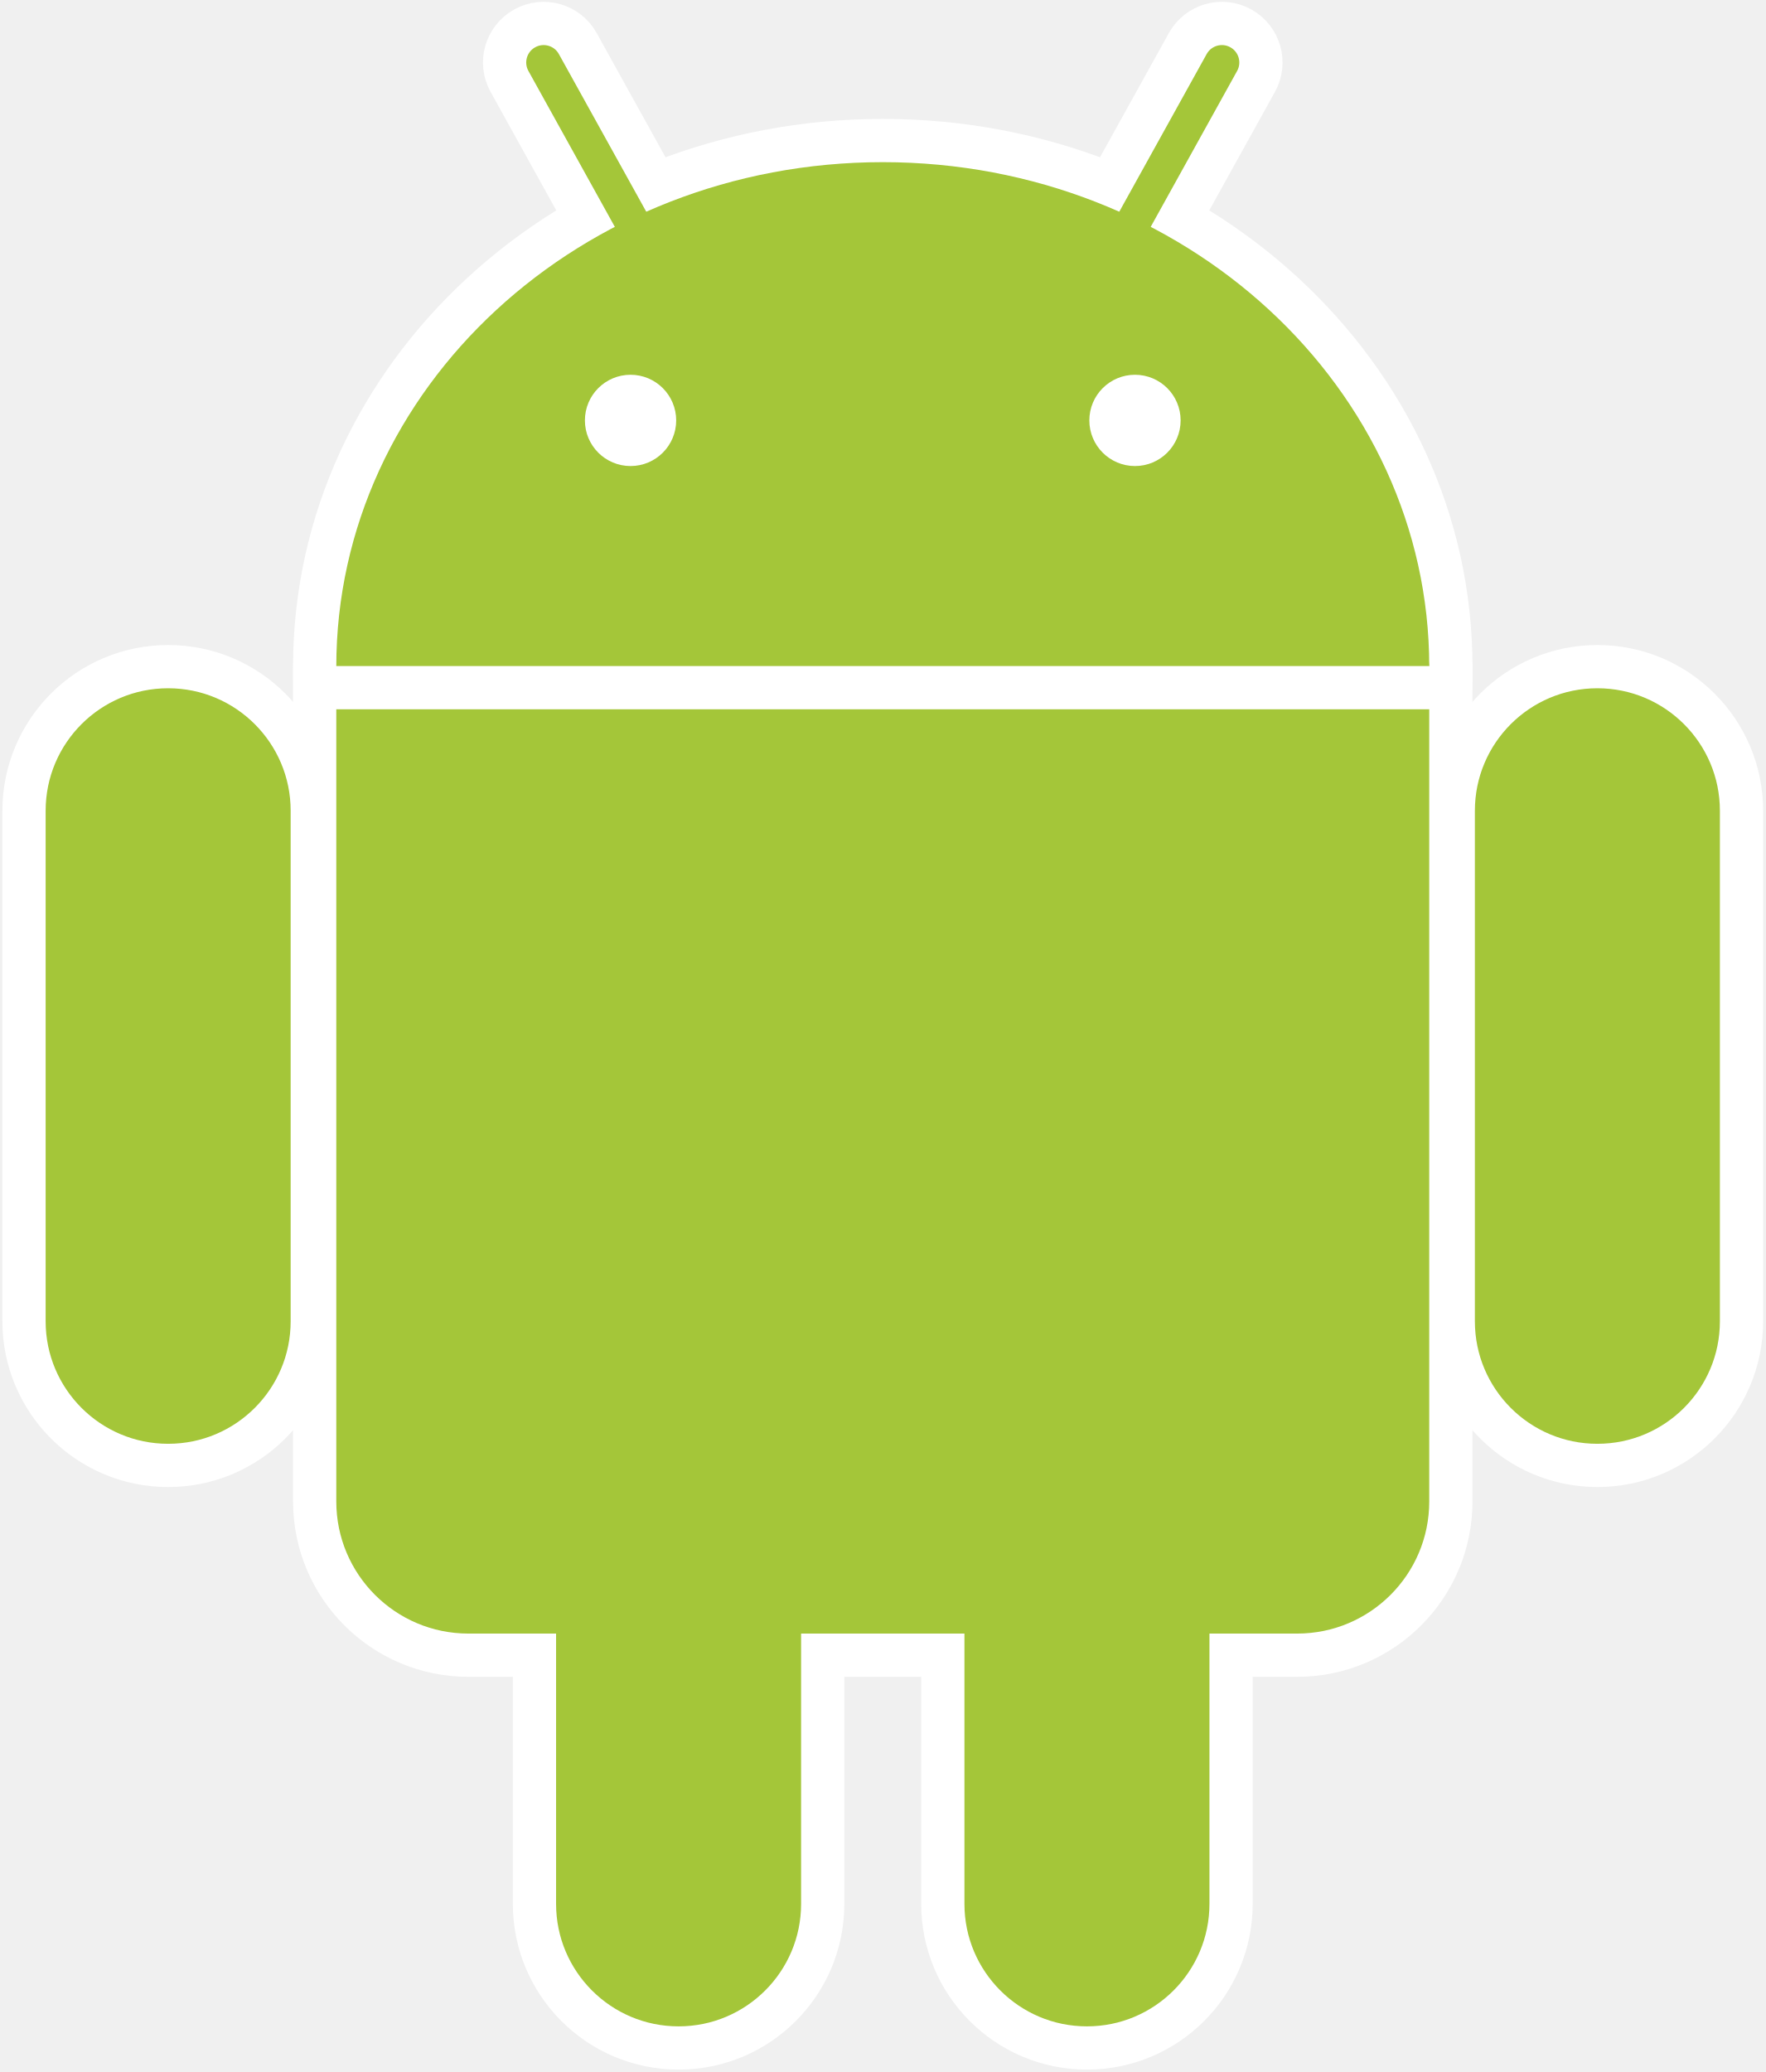
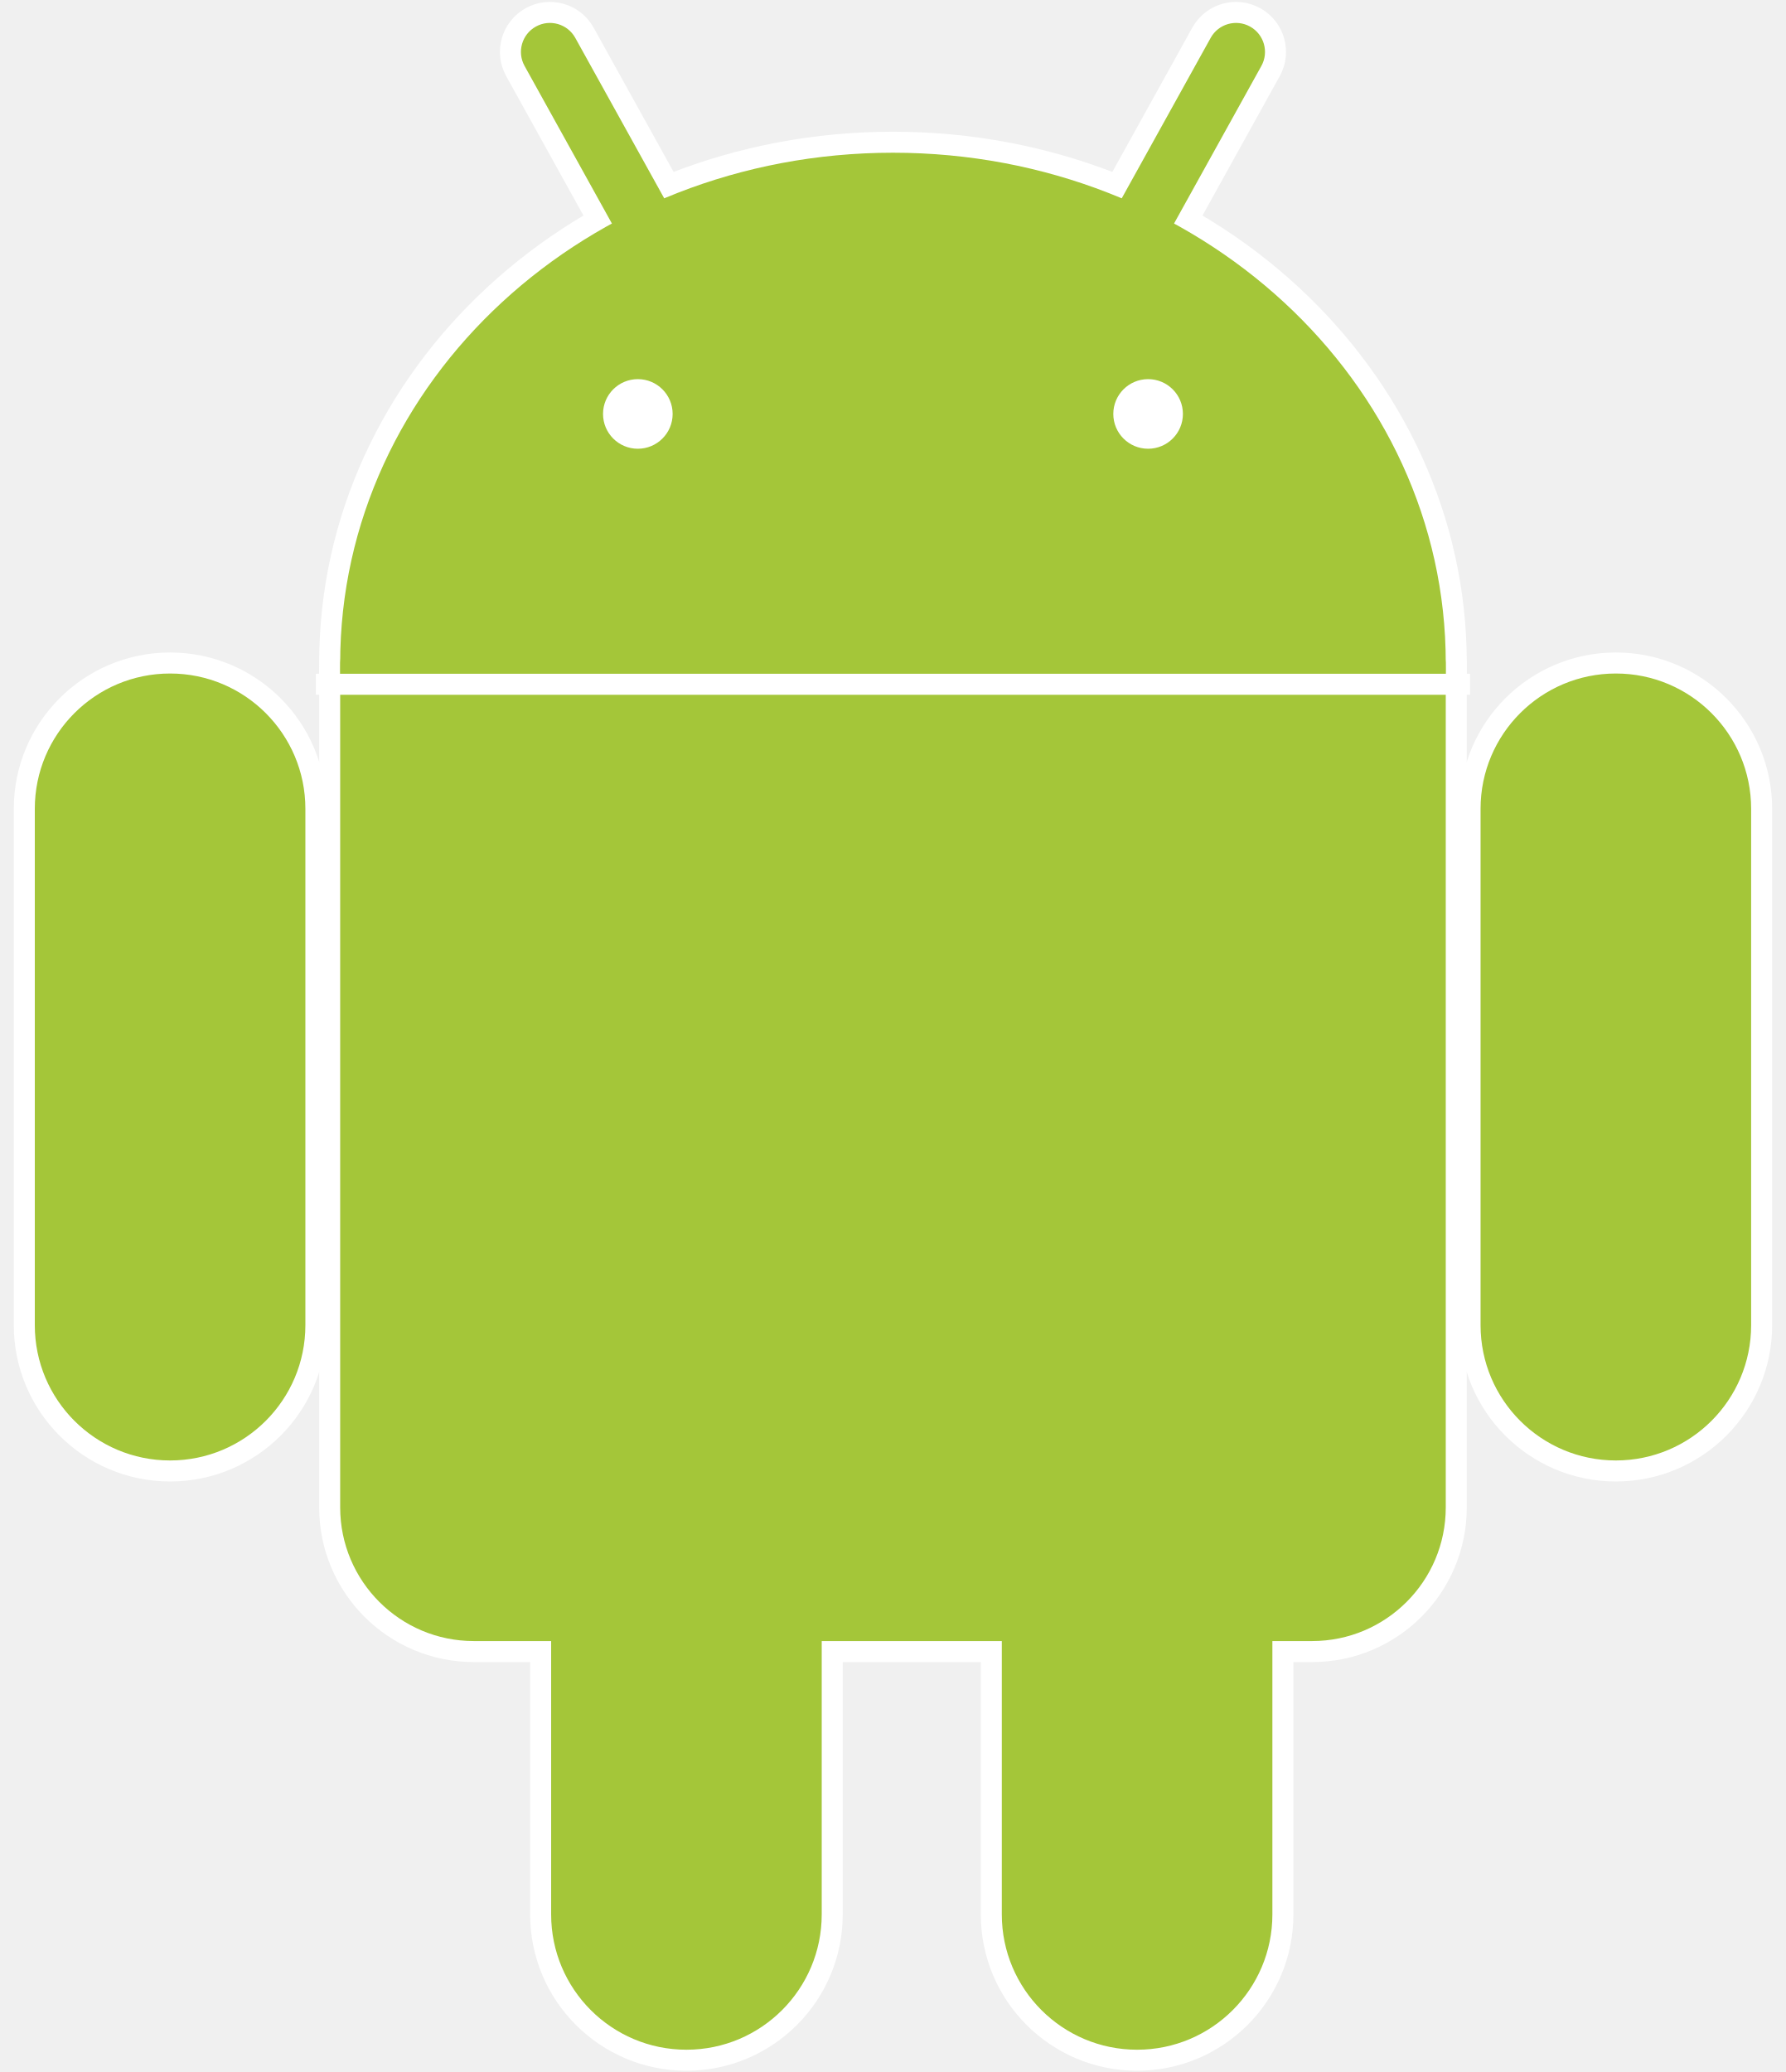
- <svg xmlns="http://www.w3.org/2000/svg" xmlns:xlink="http://www.w3.org/1999/xlink" viewBox="-147 -70 294 345">
-   <g fill="#a4c639">
-     <use stroke-width="14.4" xlink:href="#b" stroke="#FFF" />
-     <use xlink:href="#a" transform="scale(-1,1)" />
-     <g id="a" stroke="#FFF" stroke-width="7.2">
-       <rect rx="6.5" transform="rotate(29)" height="86" width="13" y="-86" x="14" />
-       <rect id="c" rx="24" height="133" width="48" y="41" x="-143" />
-       <use y="97" x="85" xlink:href="#c" />
+ <svg xmlns="http://www.w3.org/2000/svg" version="1.1" id="Layer_1" x="0px" y="0px" width="612px" height="710px" viewBox="0 6.25 612 710" enable-background="new 0 6.25 612 710" xml:space="preserve">
+   <g>
+     <g>
+       <g id="b">
+         <ellipse fill="#A4C639" stroke="#FFFFFF" stroke-width="14.4" cx="306" cy="233.439" rx="189.429" ry="174.857" />
+         <path fill="#A4C639" stroke="#FFFFFF" stroke-width="14.4" d="M162.367,189.725h287.265c25.292,0,45.796,20.504,45.796,45.796     v287.265c0,25.292-20.504,45.796-45.796,45.796H162.367c-25.292,0-45.796-20.504-45.796-45.796V235.521     C116.571,210.228,137.075,189.725,162.367,189.725z" />
+       </g>
    </g>
-     <g id="b">
-       <ellipse cy="41" rx="91" ry="84" />
-       <rect rx="22" height="182" width="182" y="20" x="-91" />
+     <g>
+       <g id="a">
+         <path fill="#A4C639" stroke="#FFFFFF" stroke-width="7.2" d="M181.886,12.206L181.886,12.206     c-6.536,3.623-8.897,11.858-5.274,18.394l73.671,132.906c3.623,6.536,11.858,8.897,18.394,5.274l0,0     c6.536-3.623,8.897-11.858,5.274-18.394L200.28,17.48C196.657,10.944,188.422,8.583,181.886,12.206z" />
+         <path id="c" fill="#A4C639" stroke="#FFFFFF" stroke-width="7.2" d="M553.714,233.439L553.714,233.439     c-27.592,0-49.959,22.367-49.959,49.959v176.939c0,27.592,22.367,49.959,49.959,49.959l0,0c27.592,0,49.959-22.367,49.959-49.959     V283.398C603.673,255.807,581.306,233.439,553.714,233.439z" />
+         <g transform="scale(-1,1)">
+           <path id="c_1_" fill="#A4C639" stroke="#FFFFFF" stroke-width="7.2" d="M-389.656,435.357L-389.656,435.357      c-27.592,0-49.959,22.367-49.959,49.959v176.939c0,27.592,22.367,49.959,49.959,49.959l0,0      c27.592,0,49.959-22.367,49.959-49.959V485.317C-339.697,457.725-362.065,435.357-389.656,435.357z" />
+         </g>
+       </g>
+       <g id="a_1_">
+         <path fill="#A4C639" stroke="#FFFFFF" stroke-width="7.2" d="M430.114,12.206L430.114,12.206     c6.536,3.623,8.897,11.858,5.274,18.394l-73.671,132.906c-3.623,6.536-11.858,8.897-18.394,5.274l0,0     c-6.536-3.623-8.897-11.858-5.274-18.394L411.72,17.48C415.343,10.944,423.578,8.583,430.114,12.206z" />
+         <path id="c_2_" fill="#A4C639" stroke="#FFFFFF" stroke-width="7.2" d="M58.286,233.439L58.286,233.439     c27.592,0,49.959,22.367,49.959,49.959v176.939c0,27.592-22.367,49.959-49.959,49.959l0,0c-27.592,0-49.959-22.367-49.959-49.959     V283.398C8.327,255.807,30.694,233.439,58.286,233.439z" />
+         <g>
+           <path id="c_3_" fill="#A4C639" stroke="#FFFFFF" stroke-width="7.2" d="M235.224,435.357L235.224,435.357      c27.592,0,49.959,22.367,49.959,49.959v176.939c0,27.592-22.367,49.959-49.959,49.959l0,0      c-27.592,0-49.959-22.367-49.959-49.959V485.317C185.265,457.725,207.633,435.357,235.224,435.357z" />
+         </g>
+       </g>
+       <g id="b_1_">
+         <ellipse fill="#A4C639" cx="306" cy="233.439" rx="189.429" ry="174.857" />
+         <path fill="#A4C639" d="M162.367,189.725h287.265c25.292,0,45.796,20.504,45.796,45.796v287.265     c0,25.292-20.504,45.796-45.796,45.796H162.367c-25.292,0-45.796-20.504-45.796-45.796V235.521     C116.571,210.228,137.075,189.725,162.367,189.725z" />
+       </g>
+     </g>
+     <g>
+       <path fill="#FFFFFF" stroke="#FFFFFF" stroke-width="7.2" d="M108.245,240.725h395.51" />
+       <circle fill="#FFFFFF" stroke="#FFFFFF" stroke-width="7.2" cx="218.571" cy="148.092" r="8.327" />
+       <circle fill="#FFFFFF" stroke="#FFFFFF" stroke-width="7.2" cx="393.429" cy="148.092" r="8.327" />
    </g>
  </g>
-   <g stroke="#FFF" stroke-width="7.2" fill="#FFF">
-     <path d="m-95 44.5h190" />
-     <circle cx="-42" r="4" />
-     <circle cx="42" r="4" />
-   </g>
</svg>
